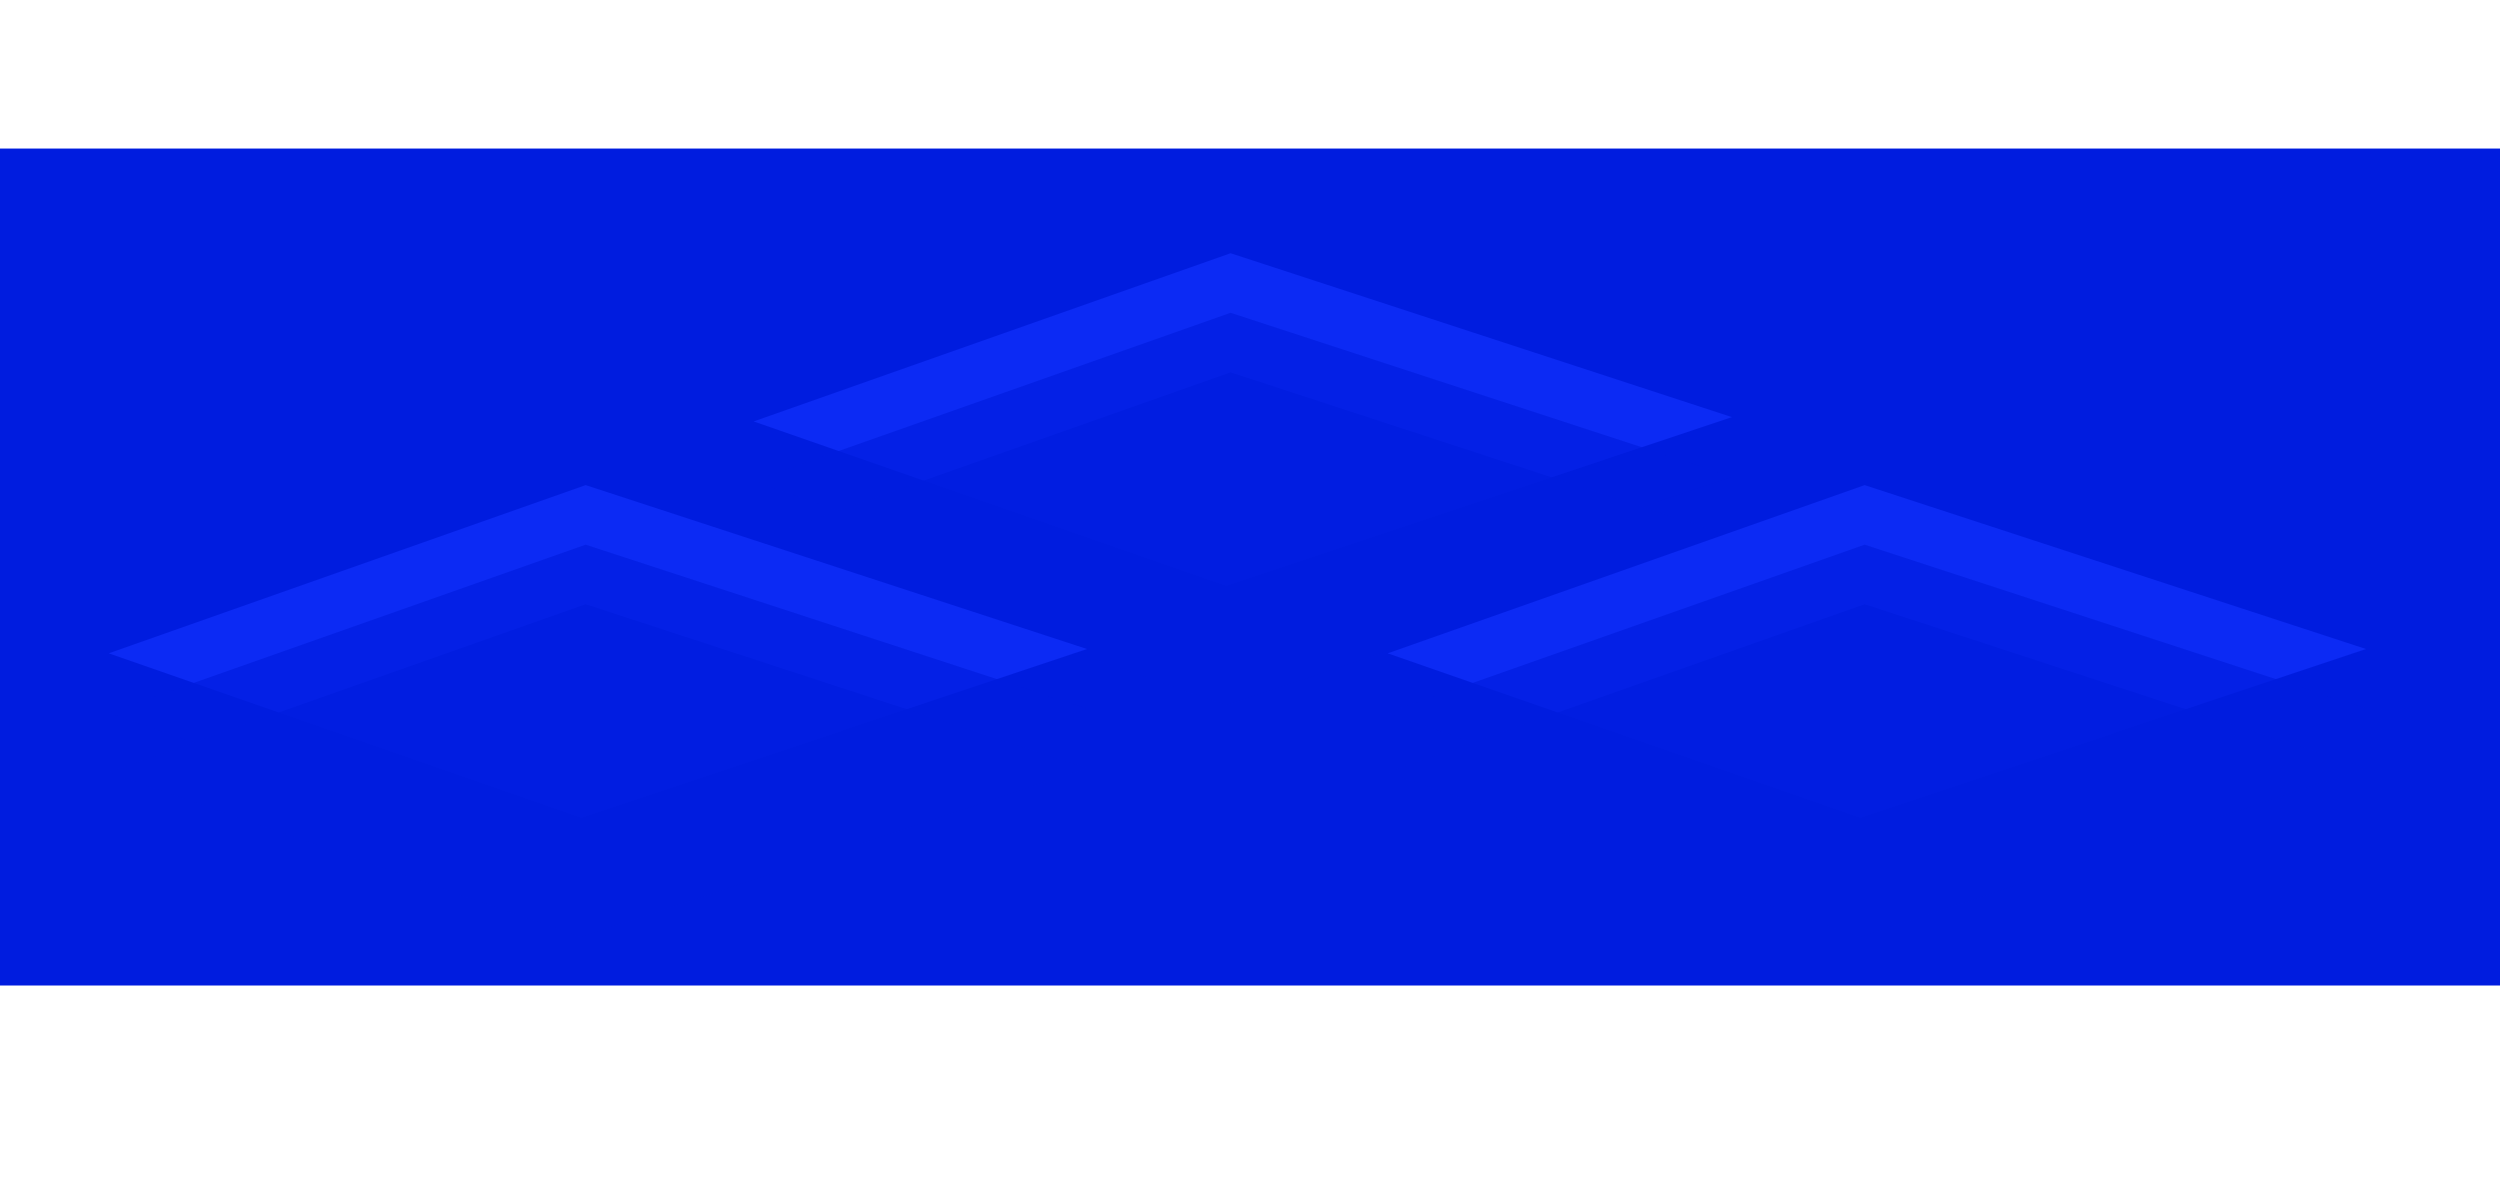
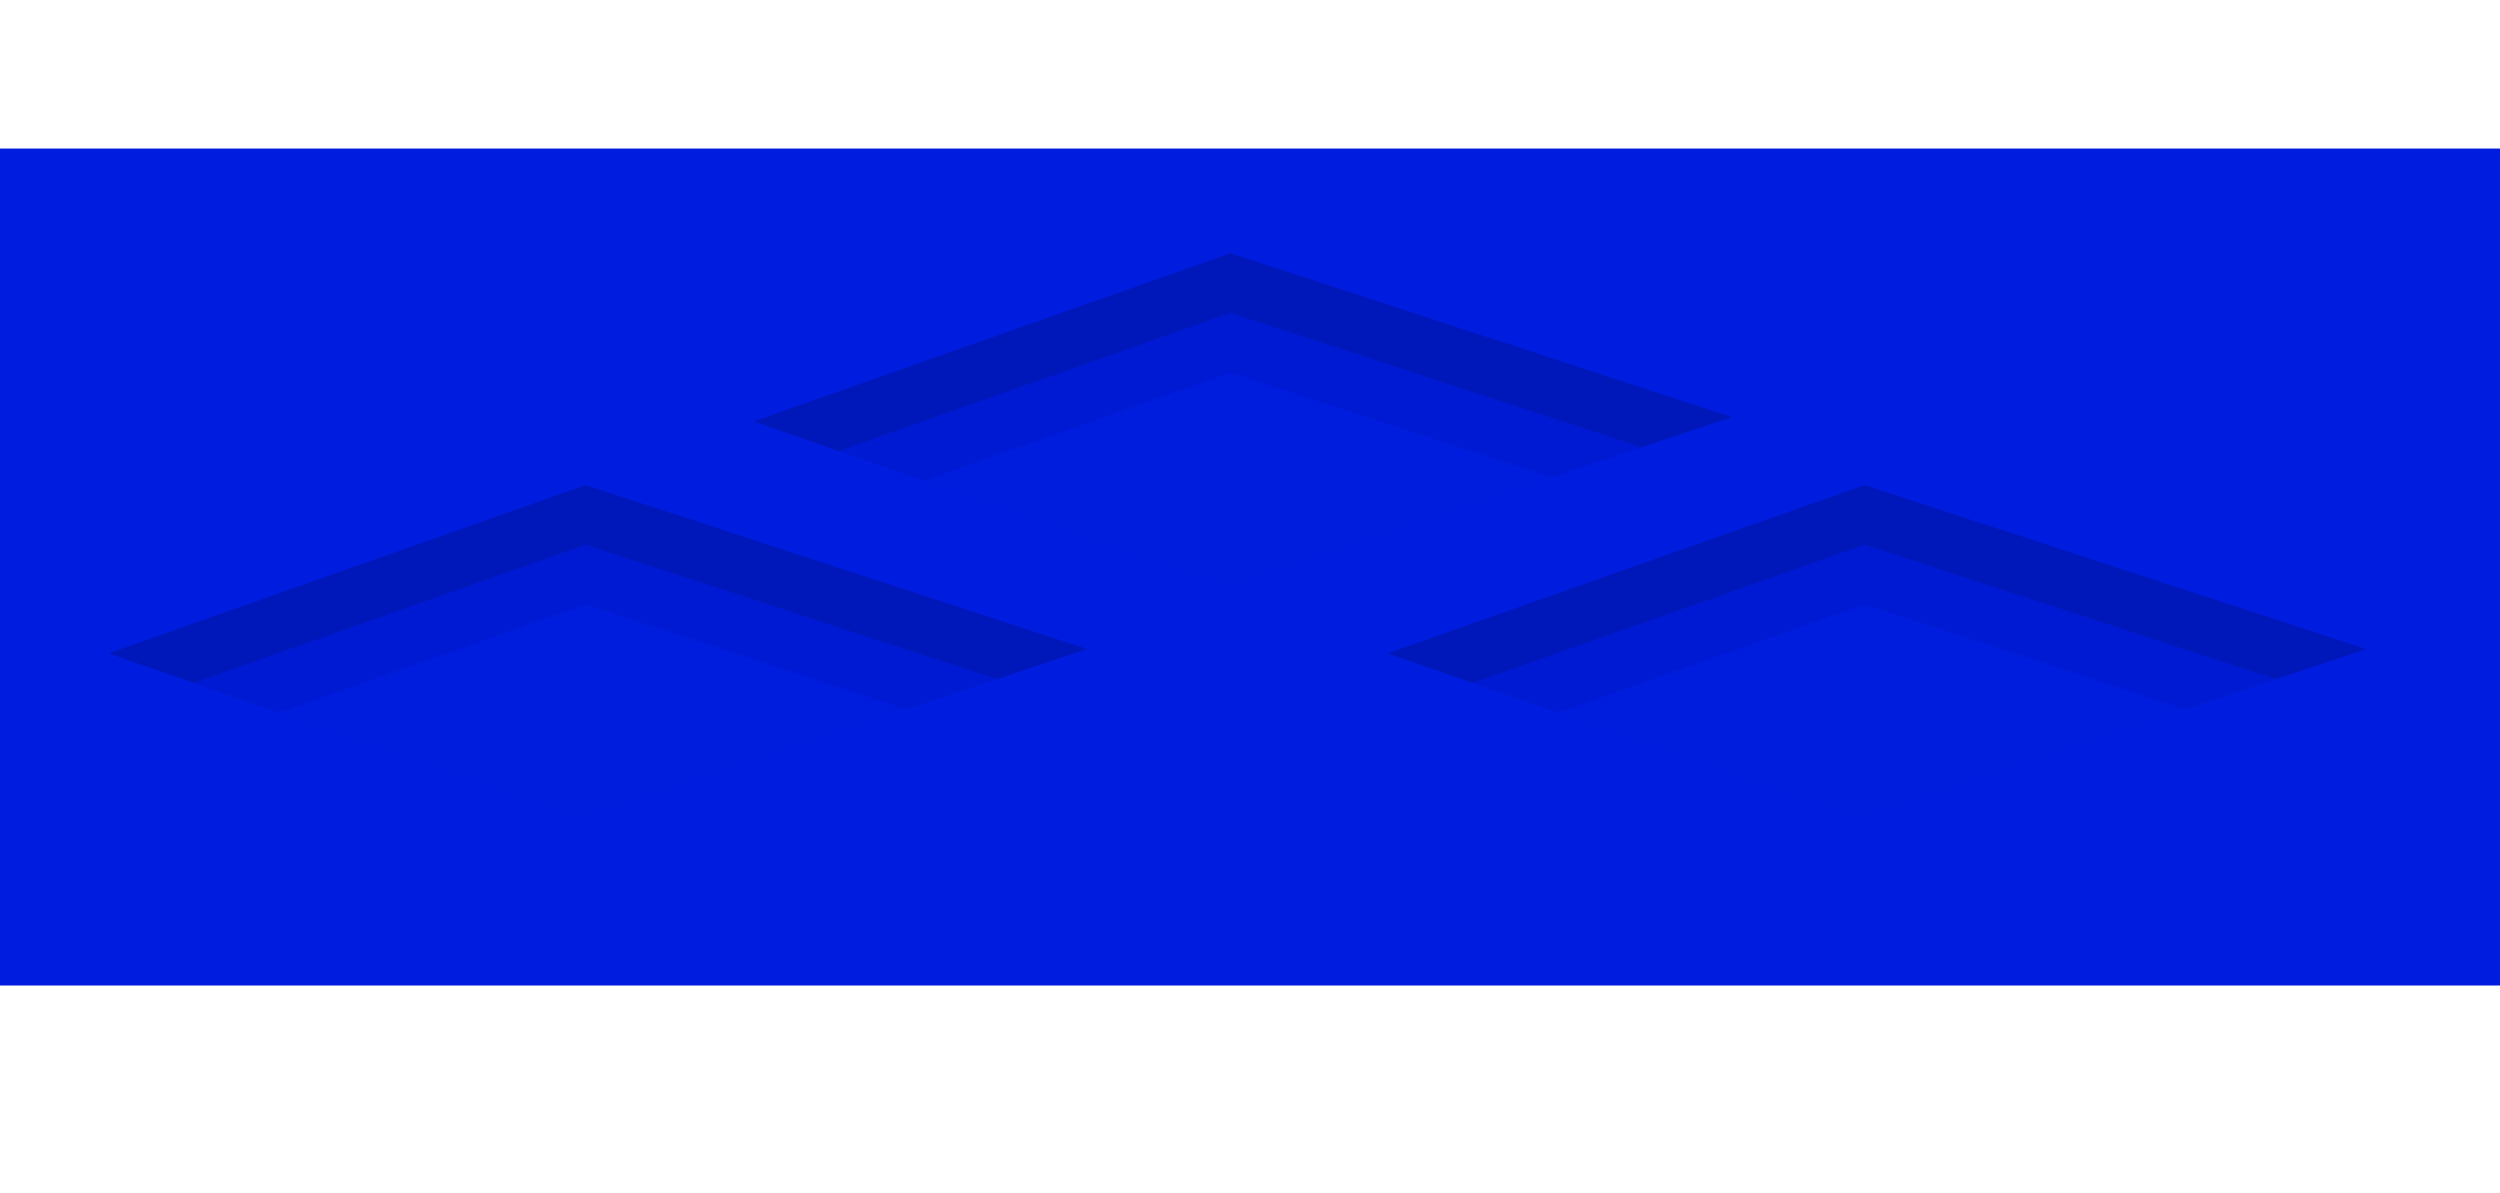
<svg xmlns="http://www.w3.org/2000/svg" width="690" height="329" viewBox="0 0 690 329" fill="none">
  <rect y="41" width="690" height="231" fill="#001CDF" />
-   <path d="M478.013 115.126L338.469 161.75L208 116.317L339.637 69.888L478.013 115.126Z" fill="#1331FF" fill-opacity="0.66" />
+   <path d="M478.013 115.126L338.469 161.75L208 116.317L339.637 69.888L478.013 115.126Z" fill="#0017BA" />
  <path d="M478.013 131.569L338.469 178.192L208 132.759L339.637 86.33L478.013 131.569Z" fill="#001CDF" fill-opacity="0.68" />
  <path d="M478.013 148.011L338.469 194.635L208 149.202L339.637 102.773L478.013 148.011Z" fill="#001CDF" fill-opacity="0.75" />
-   <path d="M653.013 179.126L513.469 225.75L383 180.317L514.637 133.888L653.013 179.126Z" fill="#1331FF" fill-opacity="0.66" />
+   <path d="M653.013 179.126L513.469 225.75L383 180.317L514.637 133.888L653.013 179.126Z" fill="#0017BA" />
  <path d="M653.013 195.569L513.469 242.192L383 196.759L514.637 150.33L653.013 195.569Z" fill="#001CDF" fill-opacity="0.68" />
  <path d="M653.013 212.011L513.469 258.635L383 213.201L514.637 166.773L653.013 212.011Z" fill="#001CDF" fill-opacity="0.75" />
-   <path d="M300.013 179.126L160.469 225.75L30 180.317L161.637 133.888L300.013 179.126Z" fill="#1331FF" fill-opacity="0.66" />
+   <path d="M300.013 179.126L160.469 225.75L30 180.317L161.637 133.888L300.013 179.126Z" fill="#0017BA" />
  <path d="M300.013 195.569L160.469 242.192L30 196.759L161.637 150.33L300.013 195.569Z" fill="#001CDF" fill-opacity="0.68" />
  <path d="M300.013 212.011L160.469 258.635L30 213.201L161.637 166.773L300.013 212.011Z" fill="#001CDF" fill-opacity="0.75" />
</svg>
